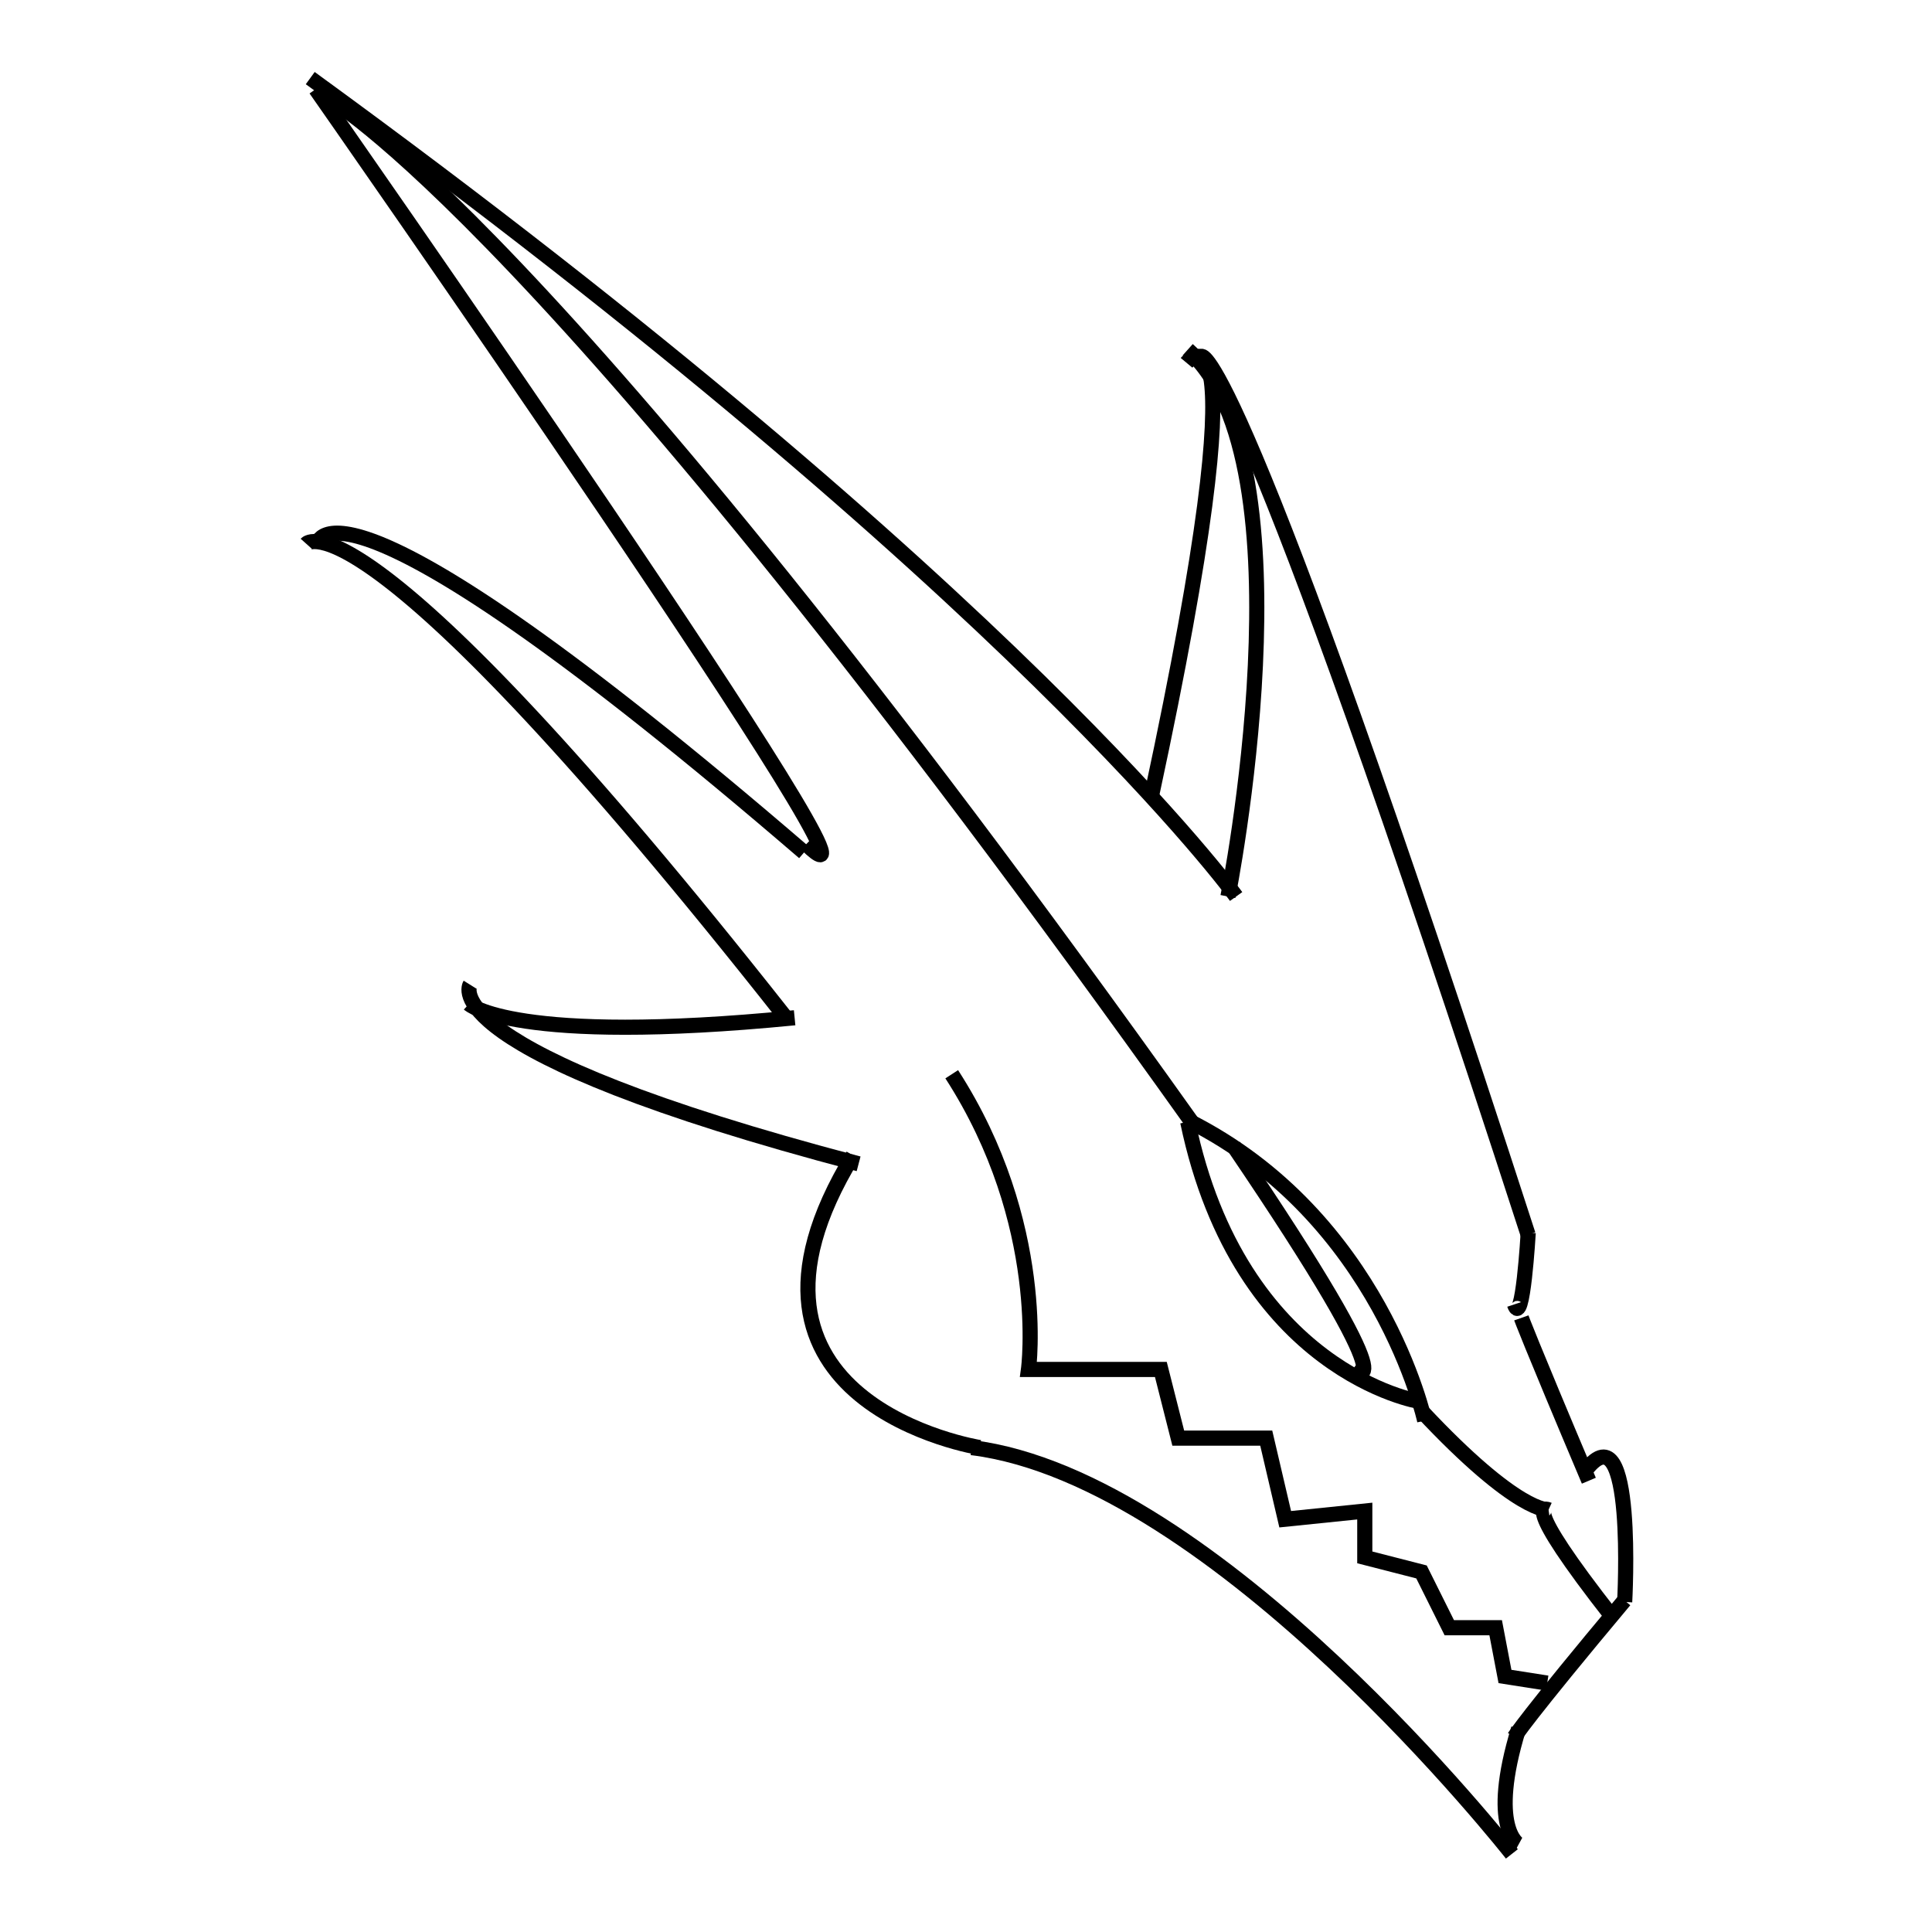
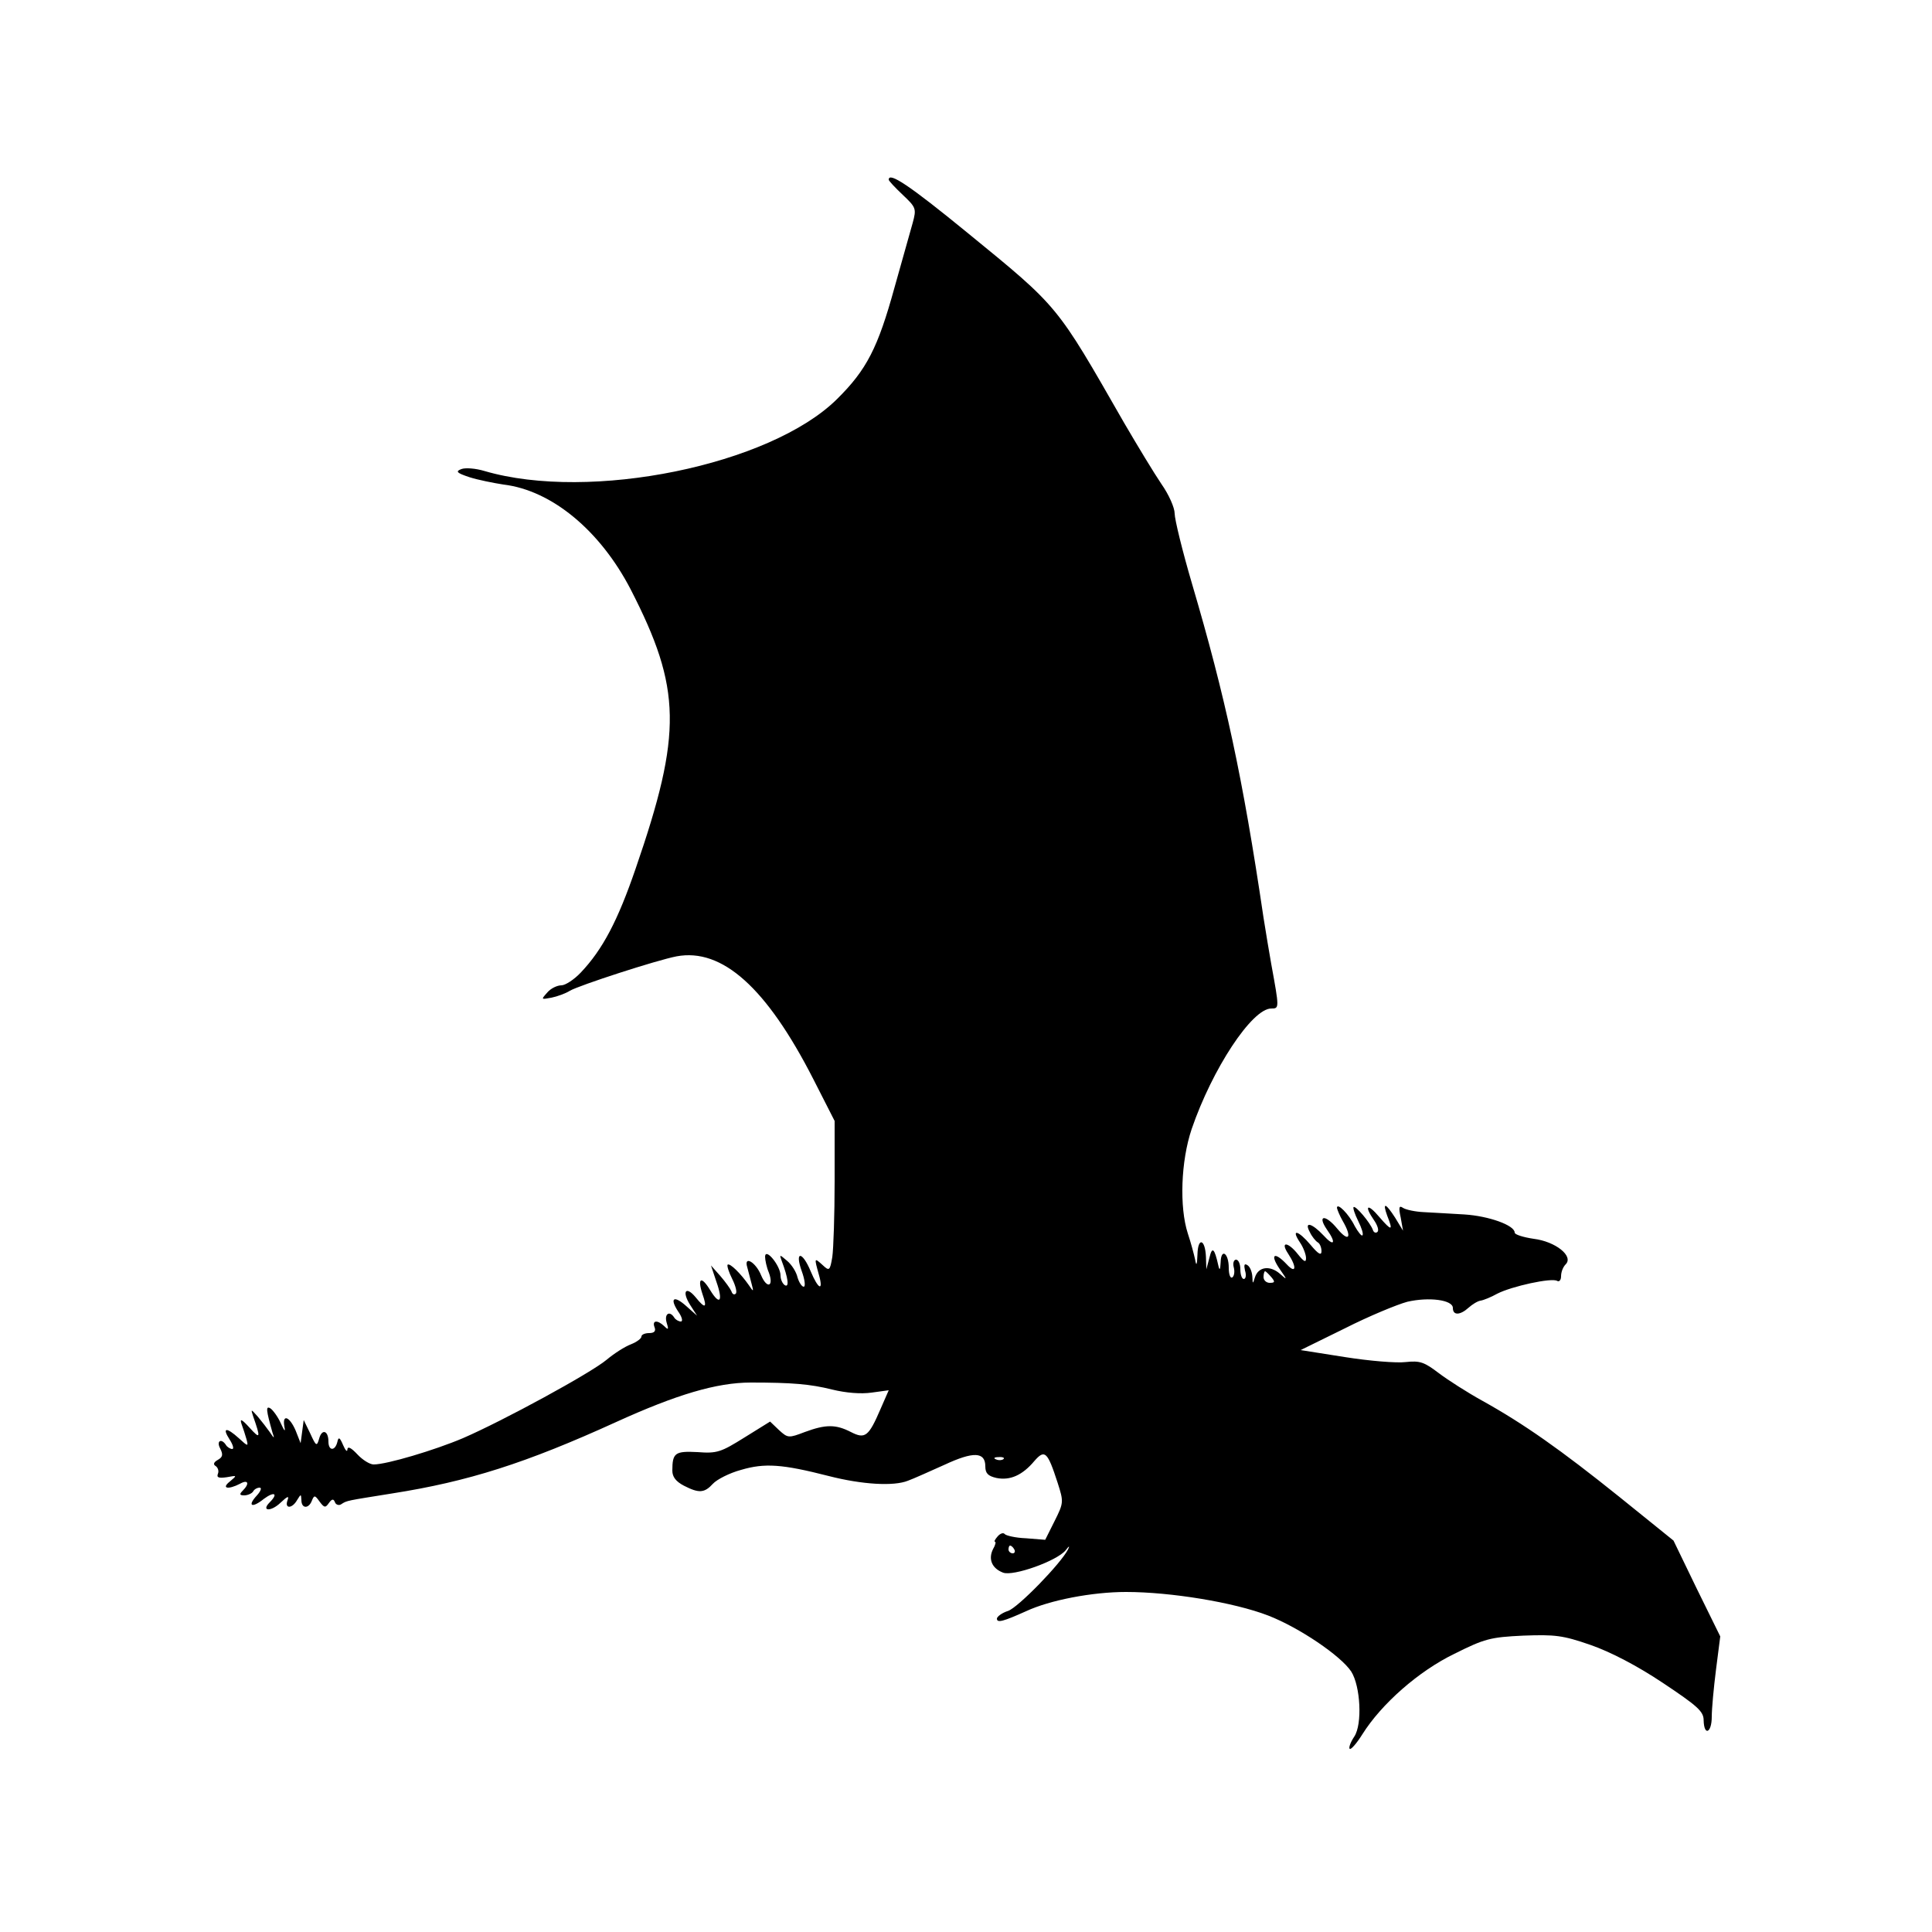
- <svg xmlns="http://www.w3.org/2000/svg" version="1.1" width="640" height="640" viewBox="0 0 640 640" xml:space="preserve">
-   <defs>
- </defs>
-   <g transform="matrix(1.253719 0 0 1.253719 256.1267 161.4255)" id="qv9baw7talJzYnGqHib8F">
-     <path style="stroke: rgb(0,0,0); stroke-width: 4; stroke-dasharray: none; stroke-linecap: butt; stroke-dashoffset: 0; stroke-linejoin: miter; stroke-miterlimit: 4; fill: rgb(255,255,255); fill-opacity: 0; fill-rule: nonzero; opacity: 1;" transform=" translate(0, 0)" d="M -122.321 -108.123 C 64.801 28.032 122.321 108.123 122.321 108.123" stroke-linecap="round" />
-   </g>
-   <g transform="matrix(1.253719 0 0 1.253719 188.3715 156.3339)" id="waqxmfVn9CFeg1ZbOV217">
-     <path style="stroke: rgb(0,0,0); stroke-width: 4; stroke-dasharray: none; stroke-linecap: butt; stroke-dashoffset: 0; stroke-linejoin: miter; stroke-miterlimit: 4; fill: rgb(255,255,255); fill-opacity: 0; fill-rule: nonzero; opacity: 1;" transform=" translate(0, 0)" d="M 62.781 98.35 C 94.089 128.93 -66.821 -101.149 -66.821 -101.149" stroke-linecap="round" />
-   </g>
-   <g transform="matrix(1.253719 0 0 1.253719 251.5626 202.0466)" id="cUB9vOzfduF3QfrgHuhj_">
-     <path style="stroke: rgb(0,0,0); stroke-width: 4; stroke-dasharray: none; stroke-linecap: butt; stroke-dashoffset: 0; stroke-linejoin: miter; stroke-miterlimit: 4; fill: rgb(255,255,255); fill-opacity: 0; fill-rule: nonzero; opacity: 1;" transform=" translate(0, 0)" d="M 114.312 135.427 C -56.792 -104.846 -114.312 -135.427 -114.312 -135.427" stroke-linecap="round" />
-   </g>
-   <g transform="matrix(1.253719 0 0 1.253719 503.9609 420.8891)" id="KdQDJLZ0LyQ7AtmIvtJft">
-     <path style="stroke: rgb(0,0,0); stroke-width: 4; stroke-dasharray: none; stroke-linecap: butt; stroke-dashoffset: 0; stroke-linejoin: miter; stroke-miterlimit: 4; fill: rgb(255,255,255); fill-opacity: 0; fill-rule: nonzero; opacity: 1;" transform=" translate(0, 0)" d="M -1.82 8.927 C 0.364 15.48 1.82 -10.004 1.82 -10.004" stroke-linecap="round" />
-   </g>
-   <g transform="matrix(1.253719 0 0 1.253719 515.1432 463.5337)" id="uL6rhAduEjjRvF9MpMk_v">
-     <path style="stroke: rgb(0,0,0); stroke-width: 4; stroke-dasharray: none; stroke-linecap: butt; stroke-dashoffset: 0; stroke-linejoin: miter; stroke-miterlimit: 4; fill: rgb(255,255,255); fill-opacity: 0; fill-rule: nonzero; opacity: 1;" transform=" translate(0, 0)" d="M 8.919 21.511 C -7.099 -16.351 -8.919 -21.511 -8.919 -21.511" stroke-linecap="round" />
-   </g>
-   <g transform="matrix(1.253719 0 0 1.253719 531.9752 506.6656)" id="B3RsDFHDB-3CRcFqcNV_e">
-     <path style="stroke: rgb(0,0,0); stroke-width: 4; stroke-dasharray: none; stroke-linecap: butt; stroke-dashoffset: 0; stroke-linejoin: miter; stroke-miterlimit: 4; fill: rgb(255,255,255); fill-opacity: 0; fill-rule: nonzero; opacity: 1;" transform=" translate(0, 0)" d="M -5.235 -15.805 C 7.871 -32.551 4.959 19.144 4.959 19.144" stroke-linecap="round" />
-   </g>
-   <g transform="matrix(1.253719 0 0 1.253719 519.9052 552.7725)" id="XmxdXzc0RZivI7-B_TzX8">
-     <path style="stroke: rgb(0,0,0); stroke-width: 4; stroke-dasharray: none; stroke-linecap: butt; stroke-dashoffset: 0; stroke-linejoin: miter; stroke-miterlimit: 4; fill: rgb(255,255,255); fill-opacity: 0; fill-rule: nonzero; opacity: 1;" transform=" translate(0, 0)" d="M 14.538 -18.045 C -11.674 13.264 -14.538 18.045 -14.538 18.045" stroke-linecap="round" />
-   </g>
-   <g transform="matrix(1.253719 0 0 1.253719 500.8266 591.8264)" id="qdIEBKs89iiAwD66WXOCH">
-     <path style="stroke: rgb(0,0,0); stroke-width: 4; stroke-dasharray: none; stroke-linecap: butt; stroke-dashoffset: 0; stroke-linejoin: miter; stroke-miterlimit: 4; fill: rgb(255,255,255); fill-opacity: 0; fill-rule: nonzero; opacity: 1;" transform=" translate(0, 0)" d="M 1.78 -15.29 C -6.229 10.921 1.78 15.29 1.78 15.29" stroke-linecap="round" />
-   </g>
-   <g transform="matrix(1.253719 0 0 1.253719 411.3387 546.8303)" id="_BlbPEWeAjeqaiBAPoCyI">
-     <path style="stroke: rgb(0,0,0); stroke-width: 4; stroke-dasharray: none; stroke-linecap: butt; stroke-dashoffset: 0; stroke-linejoin: miter; stroke-miterlimit: 4; fill: rgb(255,255,255); fill-opacity: 0; fill-rule: nonzero; opacity: 1;" transform=" translate(0, 0)" d="M -71.378 -53.68 C -6.577 -45.671 71.378 53.68 71.378 53.68" stroke-linecap="round" />
-   </g>
-   <g transform="matrix(1.253719 0 0 1.253719 404.8859 206.4129)" id="8tZ0iLeFoj5xq8Qf_BTaJ">
-     <path style="stroke: rgb(0,0,0); stroke-width: 4; stroke-dasharray: none; stroke-linecap: butt; stroke-dashoffset: 0; stroke-linejoin: miter; stroke-miterlimit: 4; fill: rgb(255,255,255); fill-opacity: 0; fill-rule: nonzero; opacity: 1;" transform=" translate(0, 0)" d="M -9.124 -72.24 C 24.369 -42.388 1.506 72.24 1.506 72.24" stroke-linecap="round" />
-   </g>
-   <g transform="matrix(1.253719 0 0 1.253719 503.9609 405.2126)" id="BKgSmcJGsZ8Dj0Ka9hHK8">
-     <path style="stroke: rgb(0,0,0); stroke-width: 4; stroke-dasharray: none; stroke-linecap: butt; stroke-dashoffset: 0; stroke-linejoin: miter; stroke-miterlimit: 4; fill: rgb(255,255,255); fill-opacity: 0; fill-rule: nonzero; opacity: 1;" transform=" translate(0, 0)" d="M 0 0" stroke-linecap="round" />
-   </g>
-   <g transform="matrix(1.253719 0 0 1.253719 506.1923 408.3469)" id="9sKxUBa6qRJLzTkGYcyyn">
-     <path style="stroke: rgb(0,0,0); stroke-width: 4; stroke-dasharray: none; stroke-linecap: butt; stroke-dashoffset: 0; stroke-linejoin: miter; stroke-miterlimit: 4; fill: rgb(255,255,255); fill-opacity: 0; fill-rule: nonzero; opacity: 1;" transform=" translate(0, 0)" d="M 0 0" stroke-linecap="round" />
-   </g>
-   <g transform="matrix(1.253719 0 0 1.253719 452.102 263.511)" id="NzCS0EXcTyMyl3VoHBOxB">
-     <path style="stroke: rgb(0,0,0); stroke-width: 4; stroke-dasharray: none; stroke-linecap: butt; stroke-dashoffset: 0; stroke-linejoin: miter; stroke-miterlimit: 4; fill: rgb(255,255,255); fill-opacity: 0; fill-rule: nonzero; opacity: 1;" transform=" translate(0, 0)" d="M 43.144 116.025 C -34.035 -122.064 -43.144 -116.011 -43.144 -116.011" stroke-linecap="round" />
-   </g>
-   <g transform="matrix(1.253719 0 0 1.253719 373.8822 253.1653)" id="gcY0Z17U6eqXUhRPcHfGE">
-     <path style="stroke: rgb(0,0,0); stroke-width: 4; stroke-dasharray: none; stroke-linecap: butt; stroke-dashoffset: 0; stroke-linejoin: miter; stroke-miterlimit: 4; fill: rgb(255,255,255); fill-opacity: 0; fill-rule: nonzero; opacity: 1;" transform=" translate(0, 0)" d="M 0 0" stroke-linecap="round" />
-   </g>
-   <g transform="matrix(1.253719 0 0 1.253719 383.9234 263.511)" id="osolp2MI35tffYLmppG9R">
-     <path style="stroke: rgb(0,0,0); stroke-width: 4; stroke-dasharray: none; stroke-linecap: butt; stroke-dashoffset: 0; stroke-linejoin: miter; stroke-miterlimit: 4; fill: rgb(255,255,255); fill-opacity: 0; fill-rule: nonzero; opacity: 1;" transform=" translate(0, 0)" d="M 0 0" stroke-linecap="round" />
-   </g>
-   <g transform="matrix(1.253719 0 0 1.253719 391.6135 190.783)" id="v5G_OdBxZuCtS-iGommIe">
-     <path style="stroke: rgb(0,0,0); stroke-width: 4; stroke-dasharray: none; stroke-linecap: butt; stroke-dashoffset: 0; stroke-linejoin: miter; stroke-miterlimit: 4; fill: rgb(255,255,255); fill-opacity: 0; fill-rule: nonzero; opacity: 1;" transform=" translate(0, 0)" d="M -8.086 58.015 C 21.766 -81.052 1.151 -56.311 1.151 -56.311" stroke-linecap="round" />
-   </g>
-   <g transform="matrix(1.253719 0 0 1.253719 296.1106 431.159)" id="OikwZSwagP2B399KBVsI1">
-     <path style="stroke: rgb(0,0,0); stroke-width: 4; stroke-dasharray: none; stroke-linecap: butt; stroke-dashoffset: 0; stroke-linejoin: miter; stroke-miterlimit: 4; fill: rgb(255,255,255); fill-opacity: 0; fill-rule: nonzero; opacity: 1;" transform=" translate(0, 0)" d="M -10.777 -38.582 C -50.823 26.947 22.715 38.582 22.715 38.582" stroke-linecap="round" />
-   </g>
-   <g transform="matrix(1.253719 0 0 1.253719 219.8917 355.859)" id="xrFUg9qW8MKo3iAFuWhCk">
-     <path style="stroke: rgb(0,0,0); stroke-width: 4; stroke-dasharray: none; stroke-linecap: butt; stroke-dashoffset: 0; stroke-linejoin: miter; stroke-miterlimit: 4; fill: rgb(255,255,255); fill-opacity: 0; fill-rule: nonzero; opacity: 1;" transform=" translate(0, 0)" d="M 51.473 23.663 C -62.11 -6.189 -51.189 -23.663 -51.189 -23.663" stroke-linecap="round" />
-   </g>
-   <g transform="matrix(1.253719 0 0 1.253719 209.2937 336.4328)" id="hxfibTeohw6WISxN5ZM1s">
-     <path style="stroke: rgb(0,0,0); stroke-width: 4; stroke-dasharray: none; stroke-linecap: butt; stroke-dashoffset: 0; stroke-linejoin: miter; stroke-miterlimit: 4; fill: rgb(255,255,255); fill-opacity: 0; fill-rule: nonzero; opacity: 1;" transform=" translate(0, 0)" d="M 43.02 0.569 C -31.246 7.85 -43.02 -3.072 -43.02 -3.072" stroke-linecap="round" />
-   </g>
-   <g transform="matrix(1.253719 0 0 1.253719 180.6201 257.9096)" id="vEYs3S_l5Bgp9sVLB1gxt">
-     <path style="stroke: rgb(0,0,0); stroke-width: 4; stroke-dasharray: none; stroke-linecap: butt; stroke-dashoffset: 0; stroke-linejoin: miter; stroke-miterlimit: 4; fill: rgb(255,255,255); fill-opacity: 0; fill-rule: nonzero; opacity: 1;" transform=" translate(0, 0)" d="M 63.139 62.632 C -48.261 -78.619 -63.139 -62.032 -63.139 -62.032" stroke-linecap="round" />
-   </g>
-   <g transform="matrix(1.253719 0 0 1.253719 185.7382 229.4974)" id="TBipd0jzSLN3sZLc7CbLi">
-     <path style="stroke: rgb(0,0,0); stroke-width: 4; stroke-dasharray: none; stroke-linecap: butt; stroke-dashoffset: 0; stroke-linejoin: miter; stroke-miterlimit: 4; fill: rgb(255,255,255); fill-opacity: 0; fill-rule: nonzero; opacity: 1;" transform=" translate(0, 0)" d="M 64.308 42.177 C -60.925 -65.581 -64.308 -39.37 -64.308 -39.37" stroke-linecap="round" />
-   </g>
-   <g transform="matrix(1.253719 0 0 1.253719 432.6993 420.8891)" id="cOENX-1K6ve4V6lNSRtDG">
-     <path style="stroke: rgb(0,0,0); stroke-width: 4; stroke-dasharray: none; stroke-linecap: butt; stroke-dashoffset: 0; stroke-linejoin: miter; stroke-miterlimit: 4; fill: rgb(255,255,255); fill-opacity: 0; fill-rule: nonzero; opacity: 1;" transform=" translate(0, 0)" d="M -31.308 -39.681 C 19.659 -14.198 31.308 39.681 31.308 39.681" stroke-linecap="round" />
-   </g>
-   <g transform="matrix(1.253719 0 0 1.253719 431.7865 417.9317)" id="dYTTFHs91aStuXOTDjx_t">
-     <path style="stroke: rgb(0,0,0); stroke-width: 4; stroke-dasharray: none; stroke-linecap: butt; stroke-dashoffset: 0; stroke-linejoin: miter; stroke-miterlimit: 4; fill: rgb(255,255,255); fill-opacity: 0; fill-rule: nonzero; opacity: 1;" transform=" translate(0, 0)" d="M -30.58 -36.935 C -16.746 29.322 30.58 36.935 30.58 36.935" stroke-linecap="round" />
-   </g>
-   <g transform="matrix(1.253719 0 0 1.253719 430.2069 417.1935)" id="rwSVH6ZJ2I1B1HS8YJ7bS">
-     <path style="stroke: rgb(0,0,0); stroke-width: 4; stroke-dasharray: none; stroke-linecap: butt; stroke-dashoffset: 0; stroke-linejoin: miter; stroke-miterlimit: 4; fill: rgb(255,255,255); fill-opacity: 0; fill-rule: nonzero; opacity: 1;" transform=" translate(0, 0)" d="M -17.199 -29.943 C 31.402 41.735 14.27 29.081 14.27 29.081" stroke-linecap="round" />
-   </g>
-   <g transform="matrix(1.253719 0 0 1.253719 491.9332 483.7506)" id="QFlzBua5TIp5oX5jVezVv">
-     <path style="stroke: rgb(0,0,0); stroke-width: 4; stroke-dasharray: none; stroke-linecap: butt; stroke-dashoffset: 0; stroke-linejoin: miter; stroke-miterlimit: 4; fill: rgb(255,255,255); fill-opacity: 0; fill-rule: nonzero; opacity: 1;" transform=" translate(0, 0)" d="M -16.783 -13.064 C 8.741 14.209 16.783 13.057 16.783 13.057" stroke-linecap="round" />
-   </g>
-   <g transform="matrix(1.253719 0 0 1.253719 522.8868 518.0047)" id="sPL1gvnBS6WmABe8M68-y">
-     <path style="stroke: rgb(0,0,0); stroke-width: 4; stroke-dasharray: none; stroke-linecap: butt; stroke-dashoffset: 0; stroke-linejoin: miter; stroke-miterlimit: 4; fill: rgb(255,255,255); fill-opacity: 0; fill-rule: nonzero; opacity: 1;" transform=" translate(0, 0)" d="M 9.227 14.406 C -16.298 -18.111 -7.906 -14.265 -7.906 -14.265" stroke-linecap="round" />
-   </g>
-   <g transform="matrix(1.253719 0 0 1.253719 413.9045 456.7023)" id="yvjRCi9J3l39hLZMGZkQ_">
-     <path style="stroke: rgb(0,0,0); stroke-width: 4; stroke-dasharray: none; stroke-linecap: butt; stroke-dashoffset: 0; stroke-linejoin: miter; stroke-miterlimit: 4; fill: rgb(255,255,255); fill-opacity: 0; fill-rule: nonzero; opacity: 1;" transform=" translate(0, 0)" d="M -78.671 -80.435 C -53.147 -40.925 -58.392 -2.432 -58.392 -2.432 L -23.414 -2.432 L -18.817 15.708 L 4.43 15.708 L 9.441 37.138 L 30.467 34.981 L 30.467 47.219 L 45.455 51.065 L 52.797 65.802 L 65.052 65.802 L 67.511 78.687 L 78.671 80.435" stroke-linecap="round" />
-   </g>
-   <g transform="matrix(1.253719 0 0 1.253719 209.2937 275.7758)" id="S2onEgs0mdB4vgi-Ir7BD">
-     <path style="stroke: rgb(0,0,0); stroke-width: 4; stroke-dasharray: none; stroke-linecap: butt; stroke-dashoffset: 0; stroke-linejoin: miter; stroke-miterlimit: 4; fill: rgb(255,255,255); fill-opacity: 0; fill-rule: nonzero; opacity: 1;" transform=" translate(0, 0)" d="M 0 0" stroke-linecap="round" />
+ <svg xmlns="http://www.w3.org/2000/svg" version="1.0" width="500pt" height="500pt" viewBox="0 0 500 500" preserveAspectRatio="xMidYMid meet">
+   <g transform="translate(0,500) scale(0.1,-0.1)" fill="#000000" stroke="none">
+     <path d="M2300 4535 c0 -3 16 -20 36 -39 35 -33 36 -36 26 -73 -6 -21 -27 -96 -47 -167 -43 -156 -72 -213 -149 -289 -173 -171 -639 -266 -912 -186 -23 7 -50 9 -60 5 -16 -6 -12 -10 21 -21 22 -7 62 -15 88 -19 125 -15 250 -119 329 -271 132 -257 134 -372 13 -723 -46 -134 -85 -209 -142 -269 -17 -18 -40 -33 -50 -33 -11 0 -28 -8 -37 -19 -16 -18 -16 -18 11 -13 15 3 37 11 48 18 24 14 224 79 276 89 118 22 233 -81 354 -318 l55 -108 0 -157 c0 -86 -3 -174 -6 -195 -6 -36 -8 -37 -25 -21 -22 20 -22 19 -10 -24 13 -45 -1 -40 -21 8 -22 53 -42 53 -23 0 8 -22 10 -40 5 -40 -5 0 -12 11 -16 24 -3 14 -15 33 -27 43 -20 17 -20 17 -14 0 17 -45 20 -70 8 -63 -6 4 -11 15 -11 25 0 25 -39 73 -40 49 0 -9 4 -28 10 -42 13 -36 -5 -42 -20 -7 -14 35 -46 53 -36 21 3 -11 8 -30 11 -42 6 -22 5 -22 -7 -4 -21 30 -49 58 -55 53 -2 -3 3 -19 12 -37 9 -18 13 -35 9 -38 -4 -4 -9 -1 -11 6 -3 7 -16 25 -29 40 l-24 27 14 -42 c18 -51 9 -63 -16 -22 -23 38 -34 32 -20 -10 13 -37 7 -39 -18 -8 -25 30 -36 15 -14 -20 l18 -28 -27 24 c-33 30 -45 22 -22 -13 10 -14 13 -26 7 -26 -6 0 -14 5 -17 10 -12 19 -26 10 -20 -12 6 -19 5 -21 -6 -10 -18 17 -32 15 -25 -3 4 -10 -1 -15 -14 -15 -11 0 -20 -4 -20 -9 0 -5 -12 -14 -27 -20 -16 -6 -44 -24 -63 -40 -42 -35 -268 -158 -372 -203 -73 -31 -197 -68 -231 -68 -10 0 -29 12 -42 26 -16 17 -25 22 -26 13 0 -8 -5 -3 -11 11 -9 21 -12 22 -15 8 -6 -24 -23 -23 -23 1 0 29 -17 34 -24 8 -6 -21 -8 -20 -23 13 l-17 35 -4 -30 -4 -30 -13 33 c-16 37 -35 43 -29 10 3 -15 0 -12 -9 8 -8 18 -21 35 -27 39 -13 8 -11 -5 5 -62 6 -17 5 -17 -7 1 -7 10 -21 28 -31 40 -18 20 -18 20 -12 1 20 -57 19 -61 -9 -30 -20 22 -26 25 -21 10 4 -11 10 -29 13 -40 5 -19 4 -19 -20 3 -32 29 -44 28 -24 -3 9 -14 12 -25 7 -25 -5 0 -13 5 -16 10 -12 19 -26 11 -15 -9 8 -16 6 -22 -6 -29 -11 -6 -13 -12 -6 -16 6 -4 9 -13 6 -20 -4 -10 2 -12 23 -9 27 5 27 5 8 -11 -23 -18 -5 -22 26 -6 21 12 26 1 7 -18 -9 -9 -8 -12 4 -12 9 0 20 5 23 10 3 6 11 10 17 10 6 0 3 -9 -7 -20 -26 -28 -13 -34 18 -9 27 20 38 14 15 -9 -23 -23 3 -25 28 -1 18 17 23 19 18 6 -8 -22 12 -22 25 1 10 16 10 16 11 0 0 -23 19 -23 27 -2 6 15 8 15 20 -2 12 -16 15 -17 24 -4 8 11 12 12 16 2 2 -6 10 -9 16 -5 15 10 14 9 132 28 197 31 345 78 580 185 156 71 260 102 348 102 107 0 154 -4 210 -18 37 -9 75 -12 103 -8 l44 6 -21 -48 c-31 -72 -40 -79 -77 -60 -39 20 -65 20 -119 0 -42 -16 -44 -16 -67 5 l-23 22 -66 -41 c-61 -38 -71 -42 -122 -38 -58 3 -65 -2 -65 -48 0 -16 9 -28 30 -39 39 -20 53 -19 75 5 10 11 43 28 73 36 61 18 106 15 227 -16 86 -22 168 -27 205 -12 14 5 56 24 94 41 75 35 106 34 106 -4 0 -18 7 -25 29 -30 35 -7 67 7 98 44 27 31 34 24 60 -56 16 -50 16 -52 -8 -100 l-24 -48 -50 4 c-27 1 -52 7 -55 11 -3 4 -11 2 -18 -6 -7 -8 -10 -14 -7 -14 3 0 1 -9 -5 -19 -13 -26 -3 -50 26 -61 26 -10 139 30 162 58 9 12 11 12 6 2 -19 -37 -129 -150 -155 -159 -16 -5 -29 -15 -29 -20 0 -12 17 -7 75 19 62 29 172 50 259 50 116 0 280 -27 368 -61 80 -31 188 -104 215 -145 24 -38 29 -136 8 -168 -10 -15 -15 -29 -12 -32 3 -3 18 14 33 38 49 78 145 163 238 208 78 39 93 43 178 47 82 3 102 1 174 -24 52 -18 121 -54 187 -98 90 -60 106 -74 106 -97 1 -42 21 -33 21 9 0 20 5 75 11 122 l11 86 -61 124 -60 124 -140 113 c-152 122 -247 189 -355 249 -38 21 -88 53 -112 71 -38 29 -49 33 -86 29 -24 -3 -95 3 -158 13 l-114 18 114 56 c63 32 136 62 162 69 56 13 118 5 118 -16 0 -20 19 -19 41 1 9 8 23 17 31 18 7 1 27 9 43 18 37 19 141 42 155 33 5 -3 10 2 10 12 0 11 5 24 12 31 21 21 -26 59 -83 66 -27 4 -49 11 -49 16 0 19 -67 43 -130 47 -36 2 -83 5 -105 6 -22 1 -46 6 -54 11 -10 7 -12 2 -6 -25 l6 -34 -20 33 c-25 39 -34 42 -21 6 16 -40 12 -41 -20 -4 -31 37 -41 31 -14 -8 9 -13 13 -26 9 -30 -4 -4 -10 -2 -12 5 -7 19 -45 64 -50 59 -2 -2 3 -18 12 -36 9 -18 14 -34 11 -37 -2 -3 -11 8 -20 24 -15 31 -46 62 -46 47 1 -5 7 -20 15 -34 25 -43 16 -56 -14 -20 -31 38 -53 36 -27 -2 25 -35 19 -46 -9 -15 -30 32 -51 37 -35 8 5 -11 15 -23 20 -26 6 -3 10 -14 10 -23 0 -12 -8 -8 -28 16 -32 38 -52 43 -28 7 9 -13 16 -32 16 -41 0 -12 -5 -10 -21 10 -26 33 -47 34 -25 1 23 -35 20 -53 -4 -27 -32 34 -44 26 -19 -11 21 -30 21 -31 2 -14 -26 23 -56 19 -65 -8 -6 -19 -6 -19 -7 2 -1 12 -6 25 -13 29 -8 5 -9 0 -6 -14 4 -12 2 -22 -3 -22 -5 0 -9 11 -9 25 0 14 -5 25 -11 25 -6 0 -9 -9 -6 -20 3 -11 1 -23 -4 -26 -5 -3 -9 8 -9 25 0 38 -20 52 -21 14 -1 -20 -3 -22 -6 -8 -10 45 -16 50 -23 20 l-8 -30 -1 32 c-2 47 -21 52 -22 6 -1 -27 -3 -31 -6 -13 -3 14 -11 44 -19 68 -22 68 -18 187 10 270 53 155 156 312 206 312 21 0 21 0 0 115 -5 28 -14 82 -20 120 -54 365 -99 572 -185 864 -25 85 -45 167 -45 182 0 15 -15 49 -34 76 -19 28 -62 99 -97 159 -176 307 -167 297 -407 493 -148 121 -202 157 -202 136z m990 -2840 c10 -12 10 -15 -4 -15 -9 0 -16 7 -16 15 0 8 2 15 4 15 2 0 9 -7 16 -15z m-693 -471 c-3 -3 -12 -4 -19 -1 -8 3 -5 6 6 6 11 1 17 -2 13 -5z m28 -234 c3 -5 1 -10 -4 -10 -6 0 -11 5 -11 10 0 6 2 10 4 10 3 0 8 -4 11 -10z" />
  </g>
</svg>
